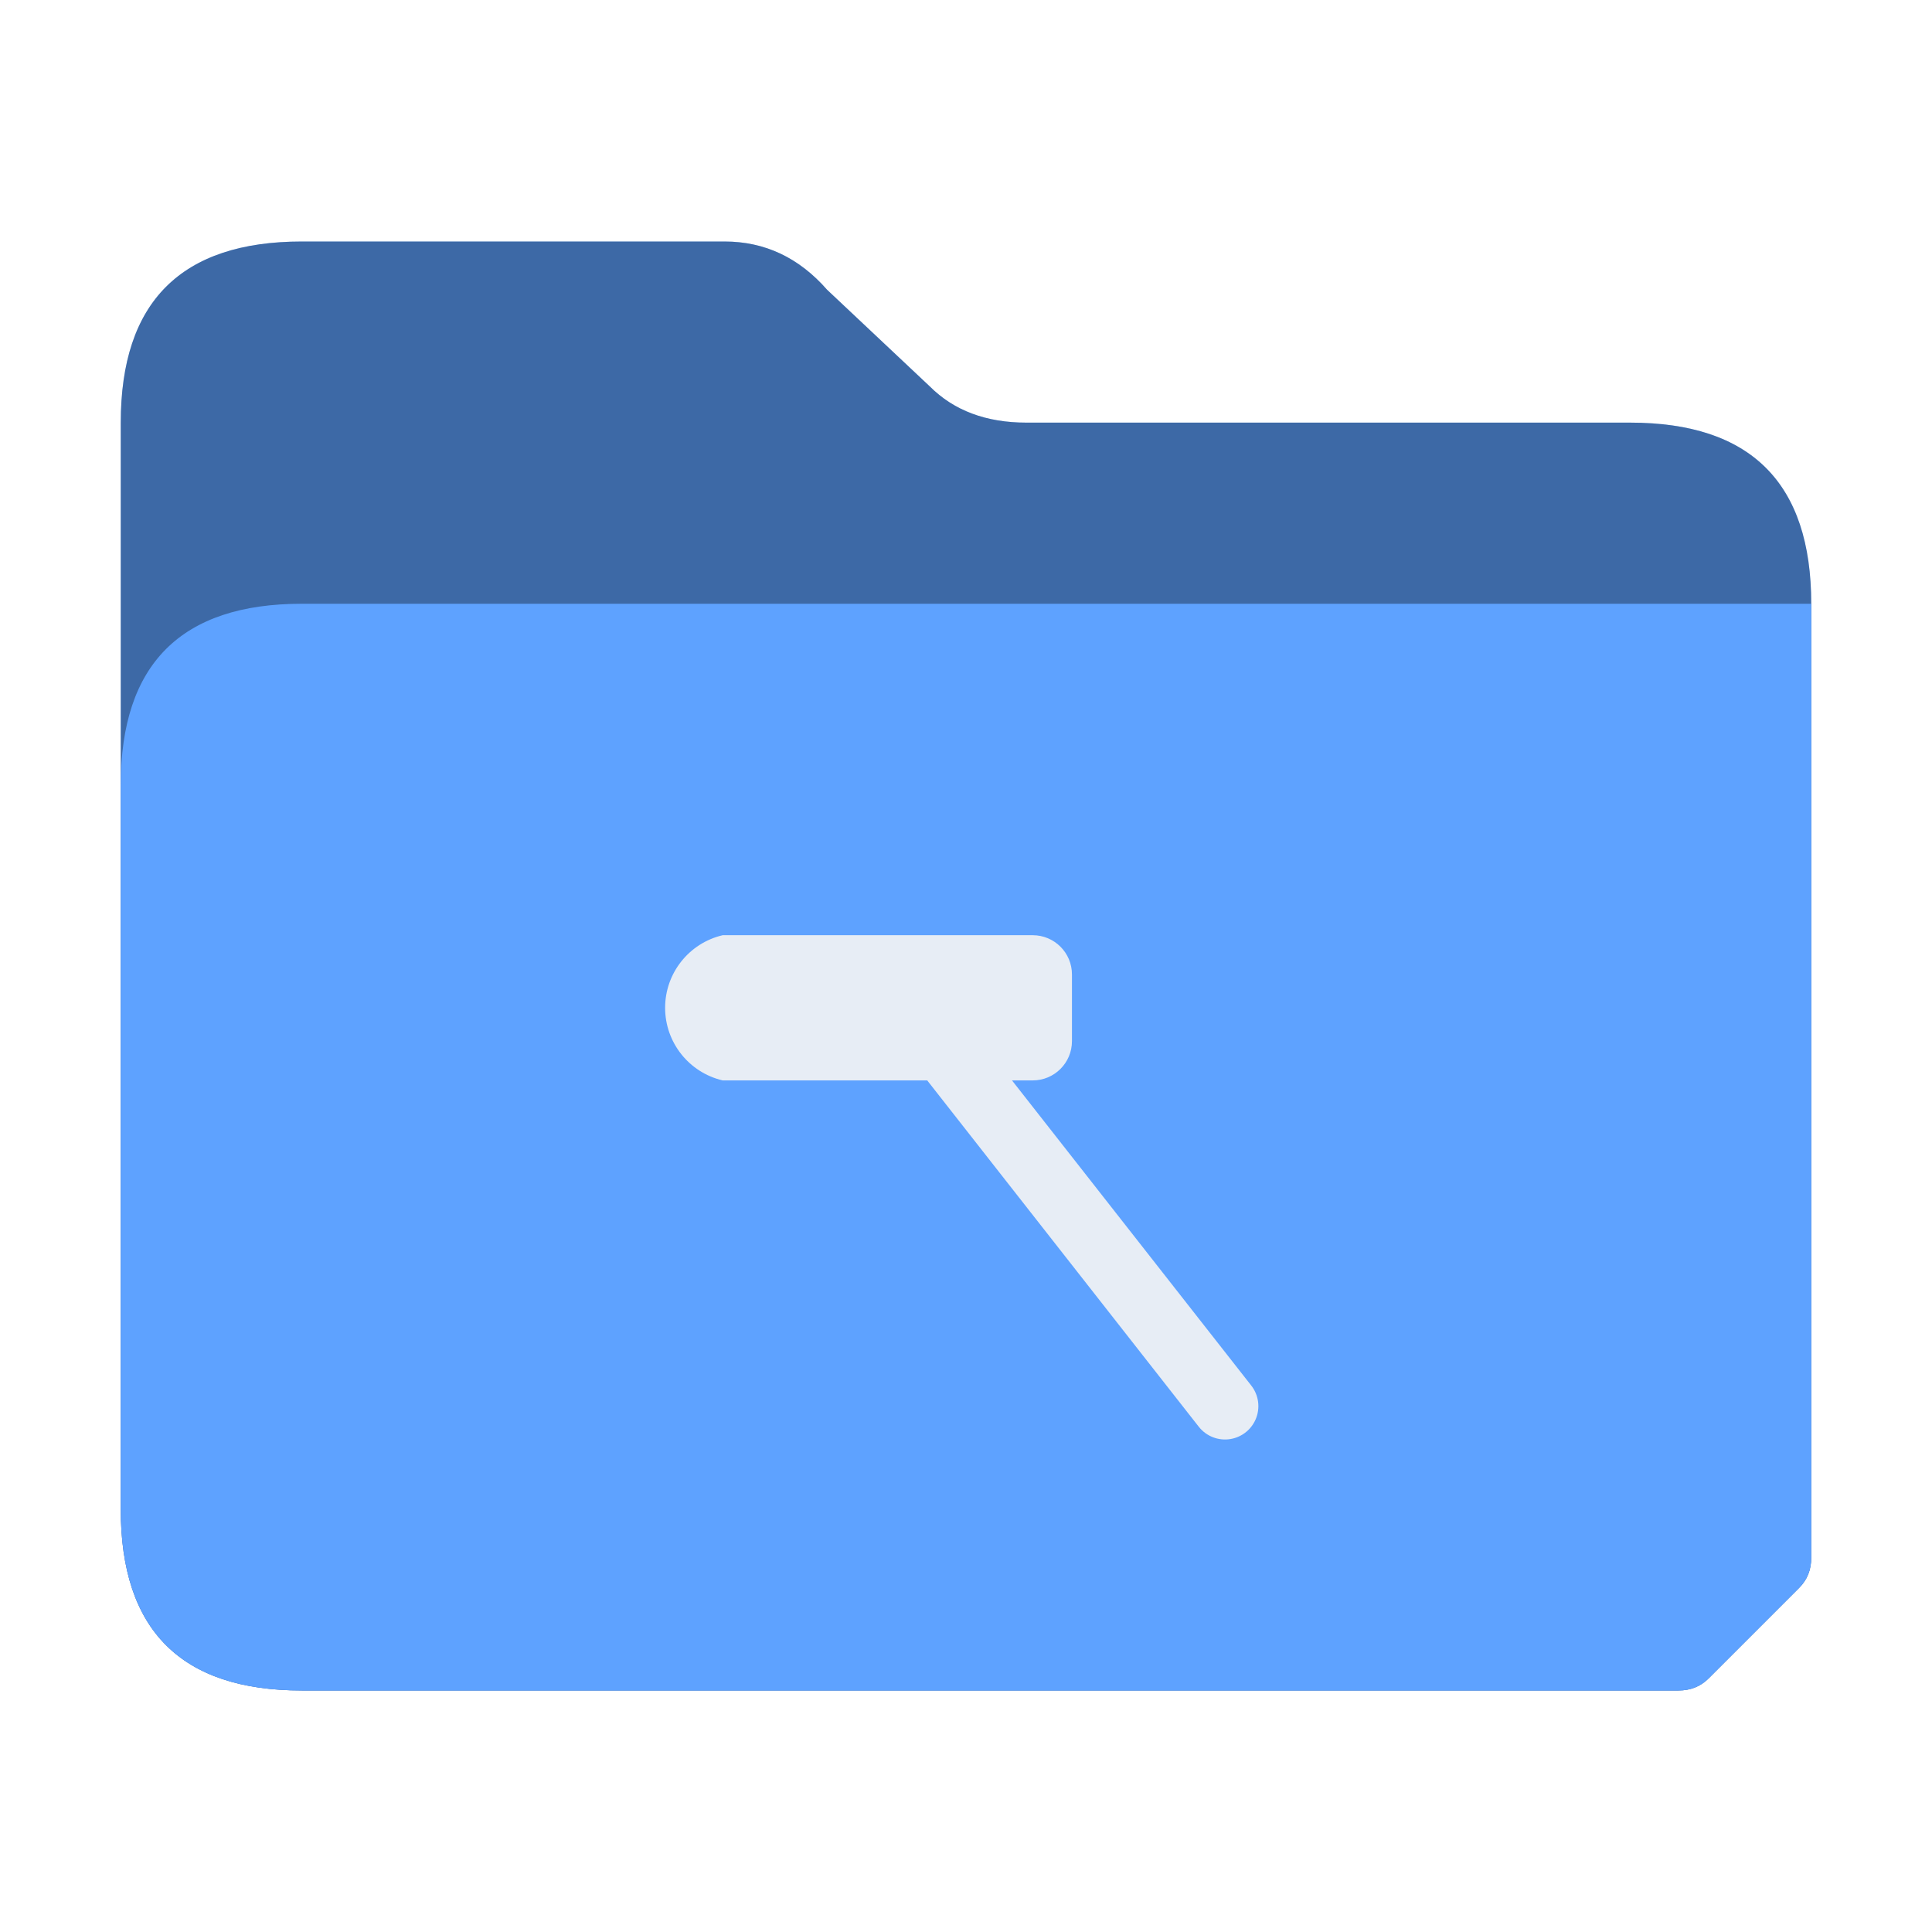
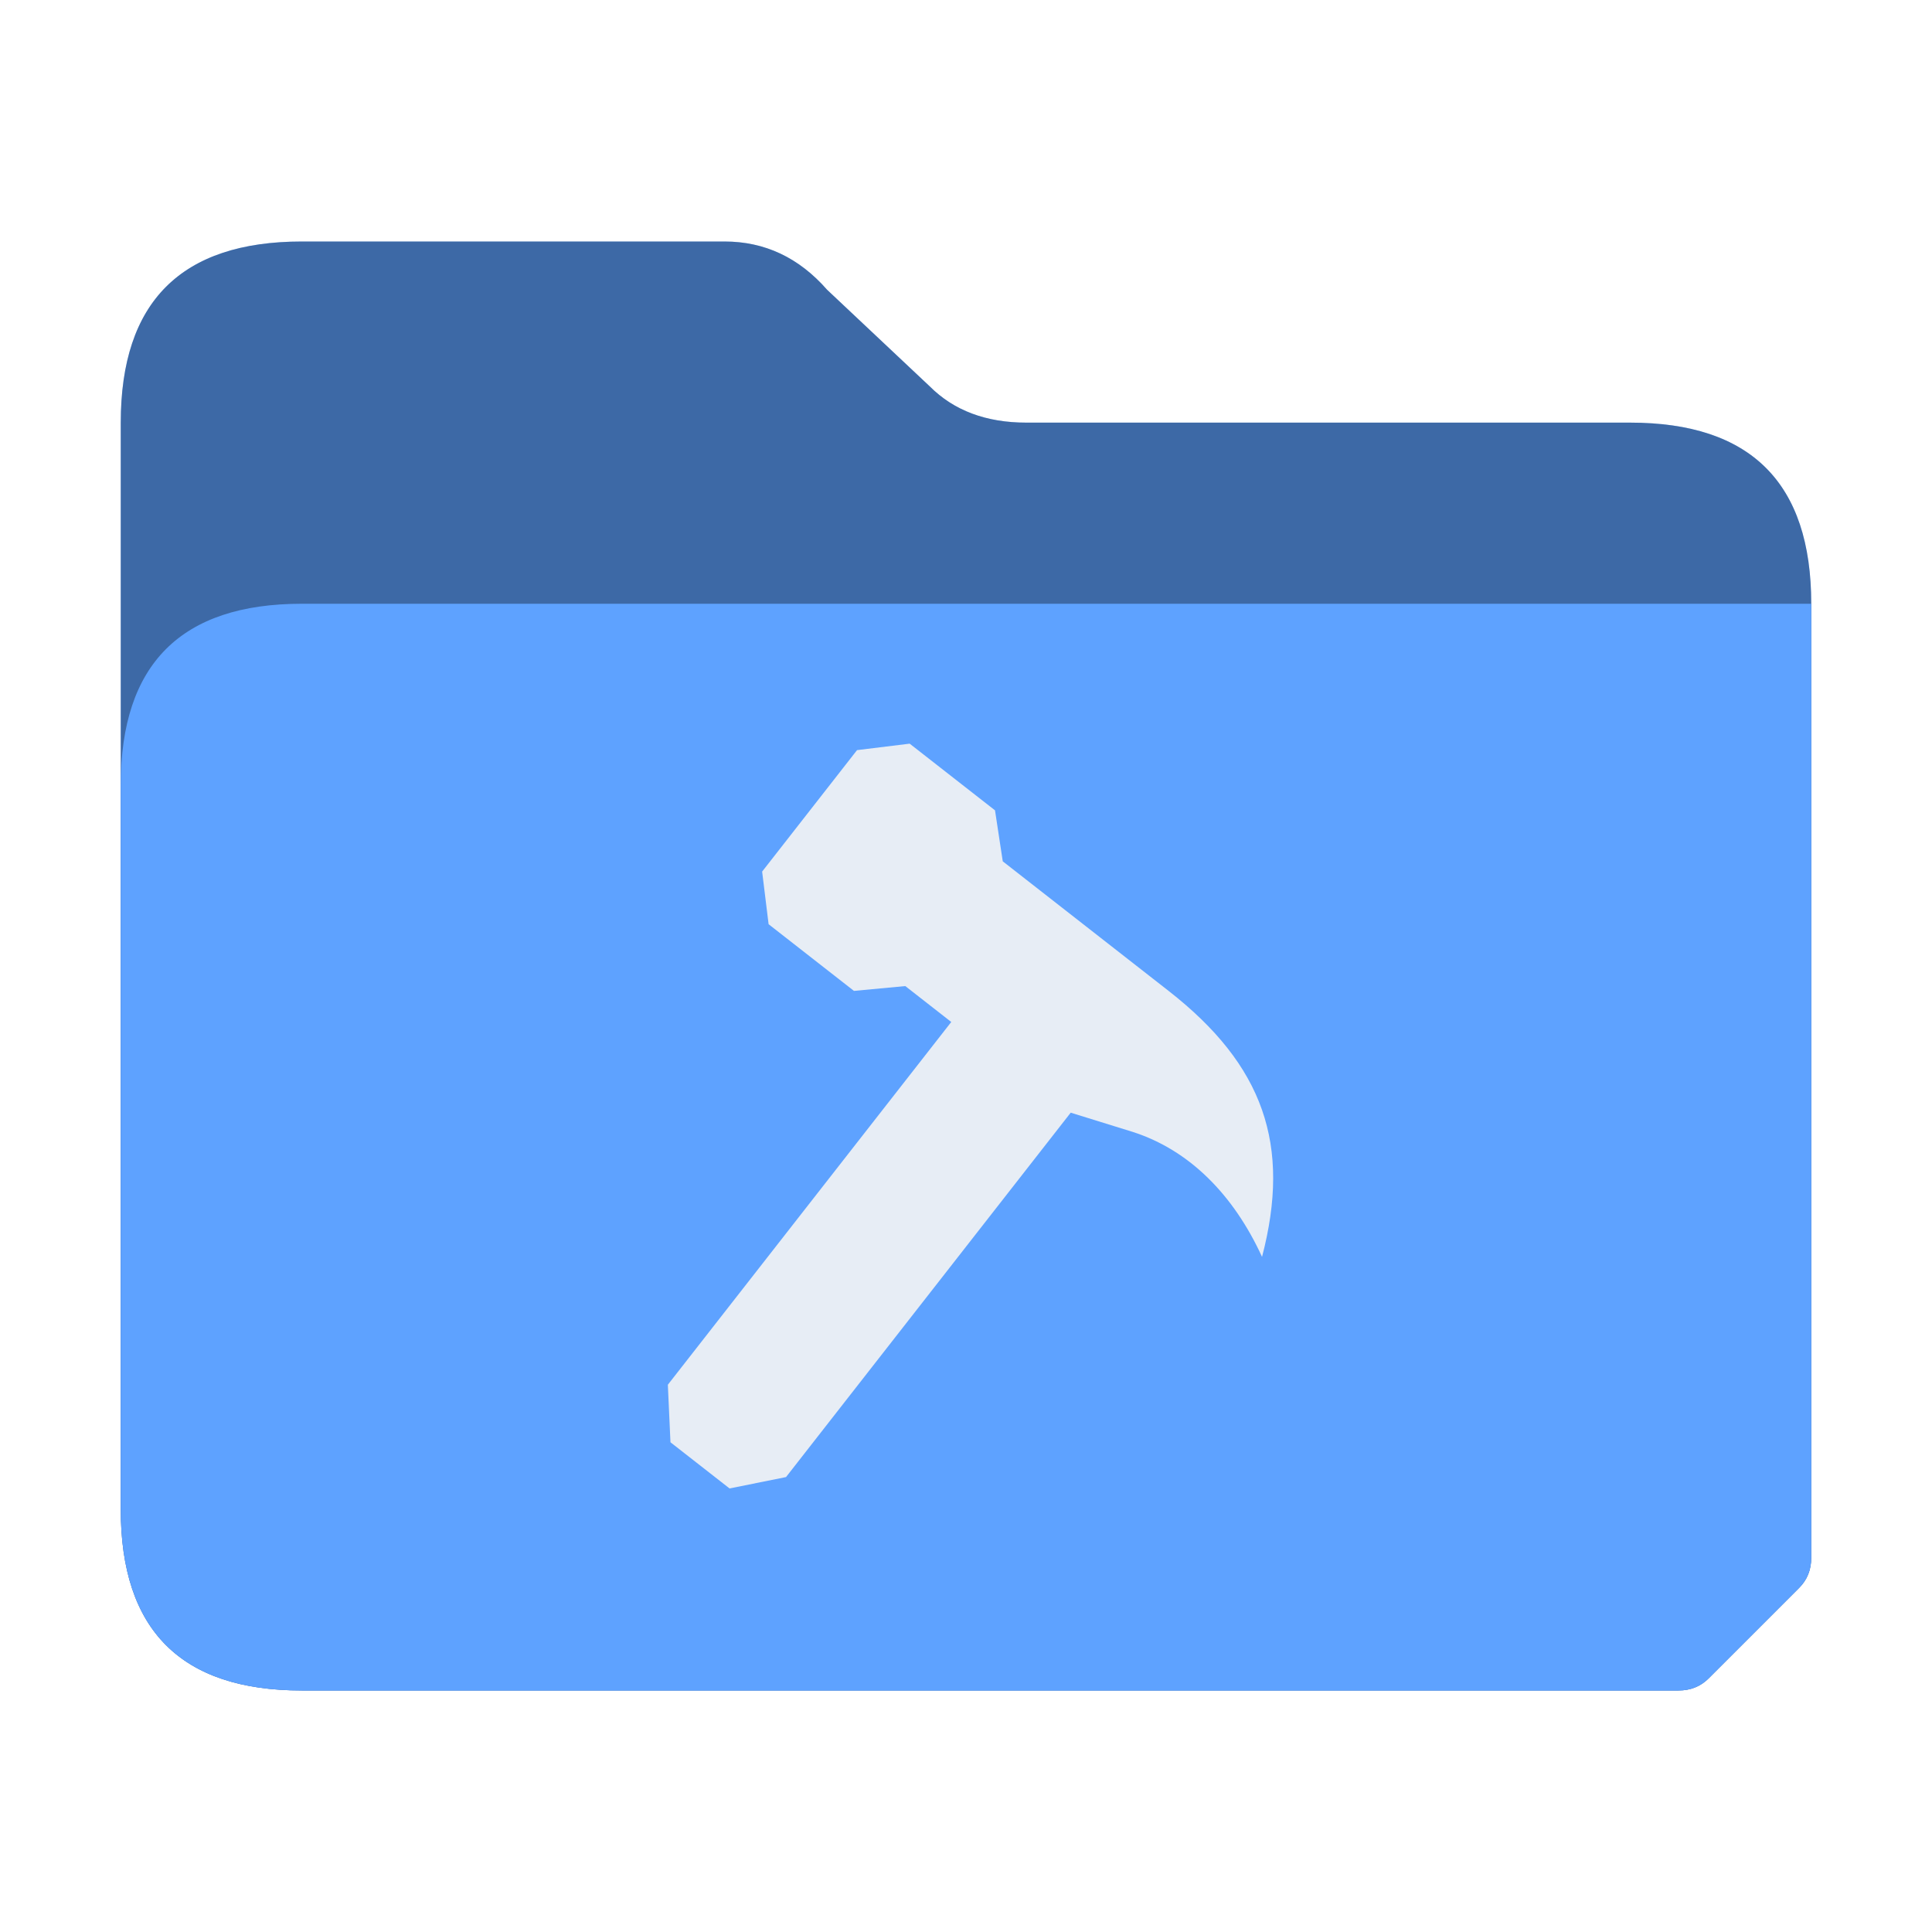
<svg xmlns="http://www.w3.org/2000/svg" width="32" height="32" viewBox="0 0 32 32">
  <style id="current-color-scheme" type="text/css">
 .ColorScheme-Text { color:#e7edf5; }
 .ColorScheme-Background { color:#0c1118; }
 .ColorScheme-Highlight { color:#5ea2ff; }
 .ColorScheme-HighlightedText { color:#081018; }
 .ColorScheme-PositiveText { color:#79d97f; }
 .ColorScheme-NeutralText { color:#f2c46b; }
 .ColorScheme-NegativeText { color:#ff718c; }
 .ColorScheme-Accent { color:#5ea2ff; }
</style>
  <path class="ColorScheme-Accent" fill="currentColor" d="M5 4 H12 Q13 4 13.7 4.8 L15.4 6.4 Q16 7 17 7 H27 Q30 7 30 10 V25.8 Q30 26.1 29.8 26.3 L28.3 27.8 Q28.1 28 27.8 28 H5 Q2 28 2 25 V7 Q2 4 5 4 Z" />
  <path d="M5 4 H12 Q13 4 13.7 4.8 L15.4 6.4 Q16 7 17 7 H27 Q30 7 30 10 V25.8 Q30 26.1 29.8 26.3 L28.3 27.8 Q28.1 28 27.8 28 H5 Q2 28 2 25 V7 Q2 4 5 4 Z" id="back-shading" fill="#000000" fill-opacity=".35" />
  <path class="ColorScheme-Accent" fill="currentColor" d="M5 10 H30 V25.8 Q30 26.1 29.8 26.3 L28.3 27.8 Q28.1 28 27.8 28 H5 Q2 28 2 25 V13 Q2 10 5 10 Z" />
-   <g class="ColorScheme-Text" fill="currentColor" />
-   <g class="ColorScheme-Text" fill="currentColor" transform="translate(16 19) scale(.65) translate(-12 -12)">
-     <path id="build-head" class="ColorScheme-Text" fill="currentColor" d="M5.8 6.6h7.9a1 1 0 0 1 1 1v1.7a1 1 0 0 1-1 1H5.8a1.9 1.9 0 0 1 0-3.7Z" />
-     <path id="build-handle" class="ColorScheme-Text" fill="none" stroke="currentColor" stroke-width="1.7" stroke-linecap="round" d="M11.7 9.8l6.9 8.8" />
+   <g class="ColorScheme-Text" fill="currentColor">
+     <g transform="translate(16 19) scale(.69) translate(-12 -12)">
+       <path transform="translate(-.7 .85) rotate(38 12 12)" d="M5 4.1h2.6l.9.85h5.05c2.9 0 4.6 1.1 5.7 3.65-1.45-.75-2.95-.95-4.3-.45l-1.45.55v11.1l-.9 1.05h-1.8l-.9-1.05V8.75H8.5l-.9.85H5l-.9-.9V5Z" />
+     </g>
  </g>
</svg>
